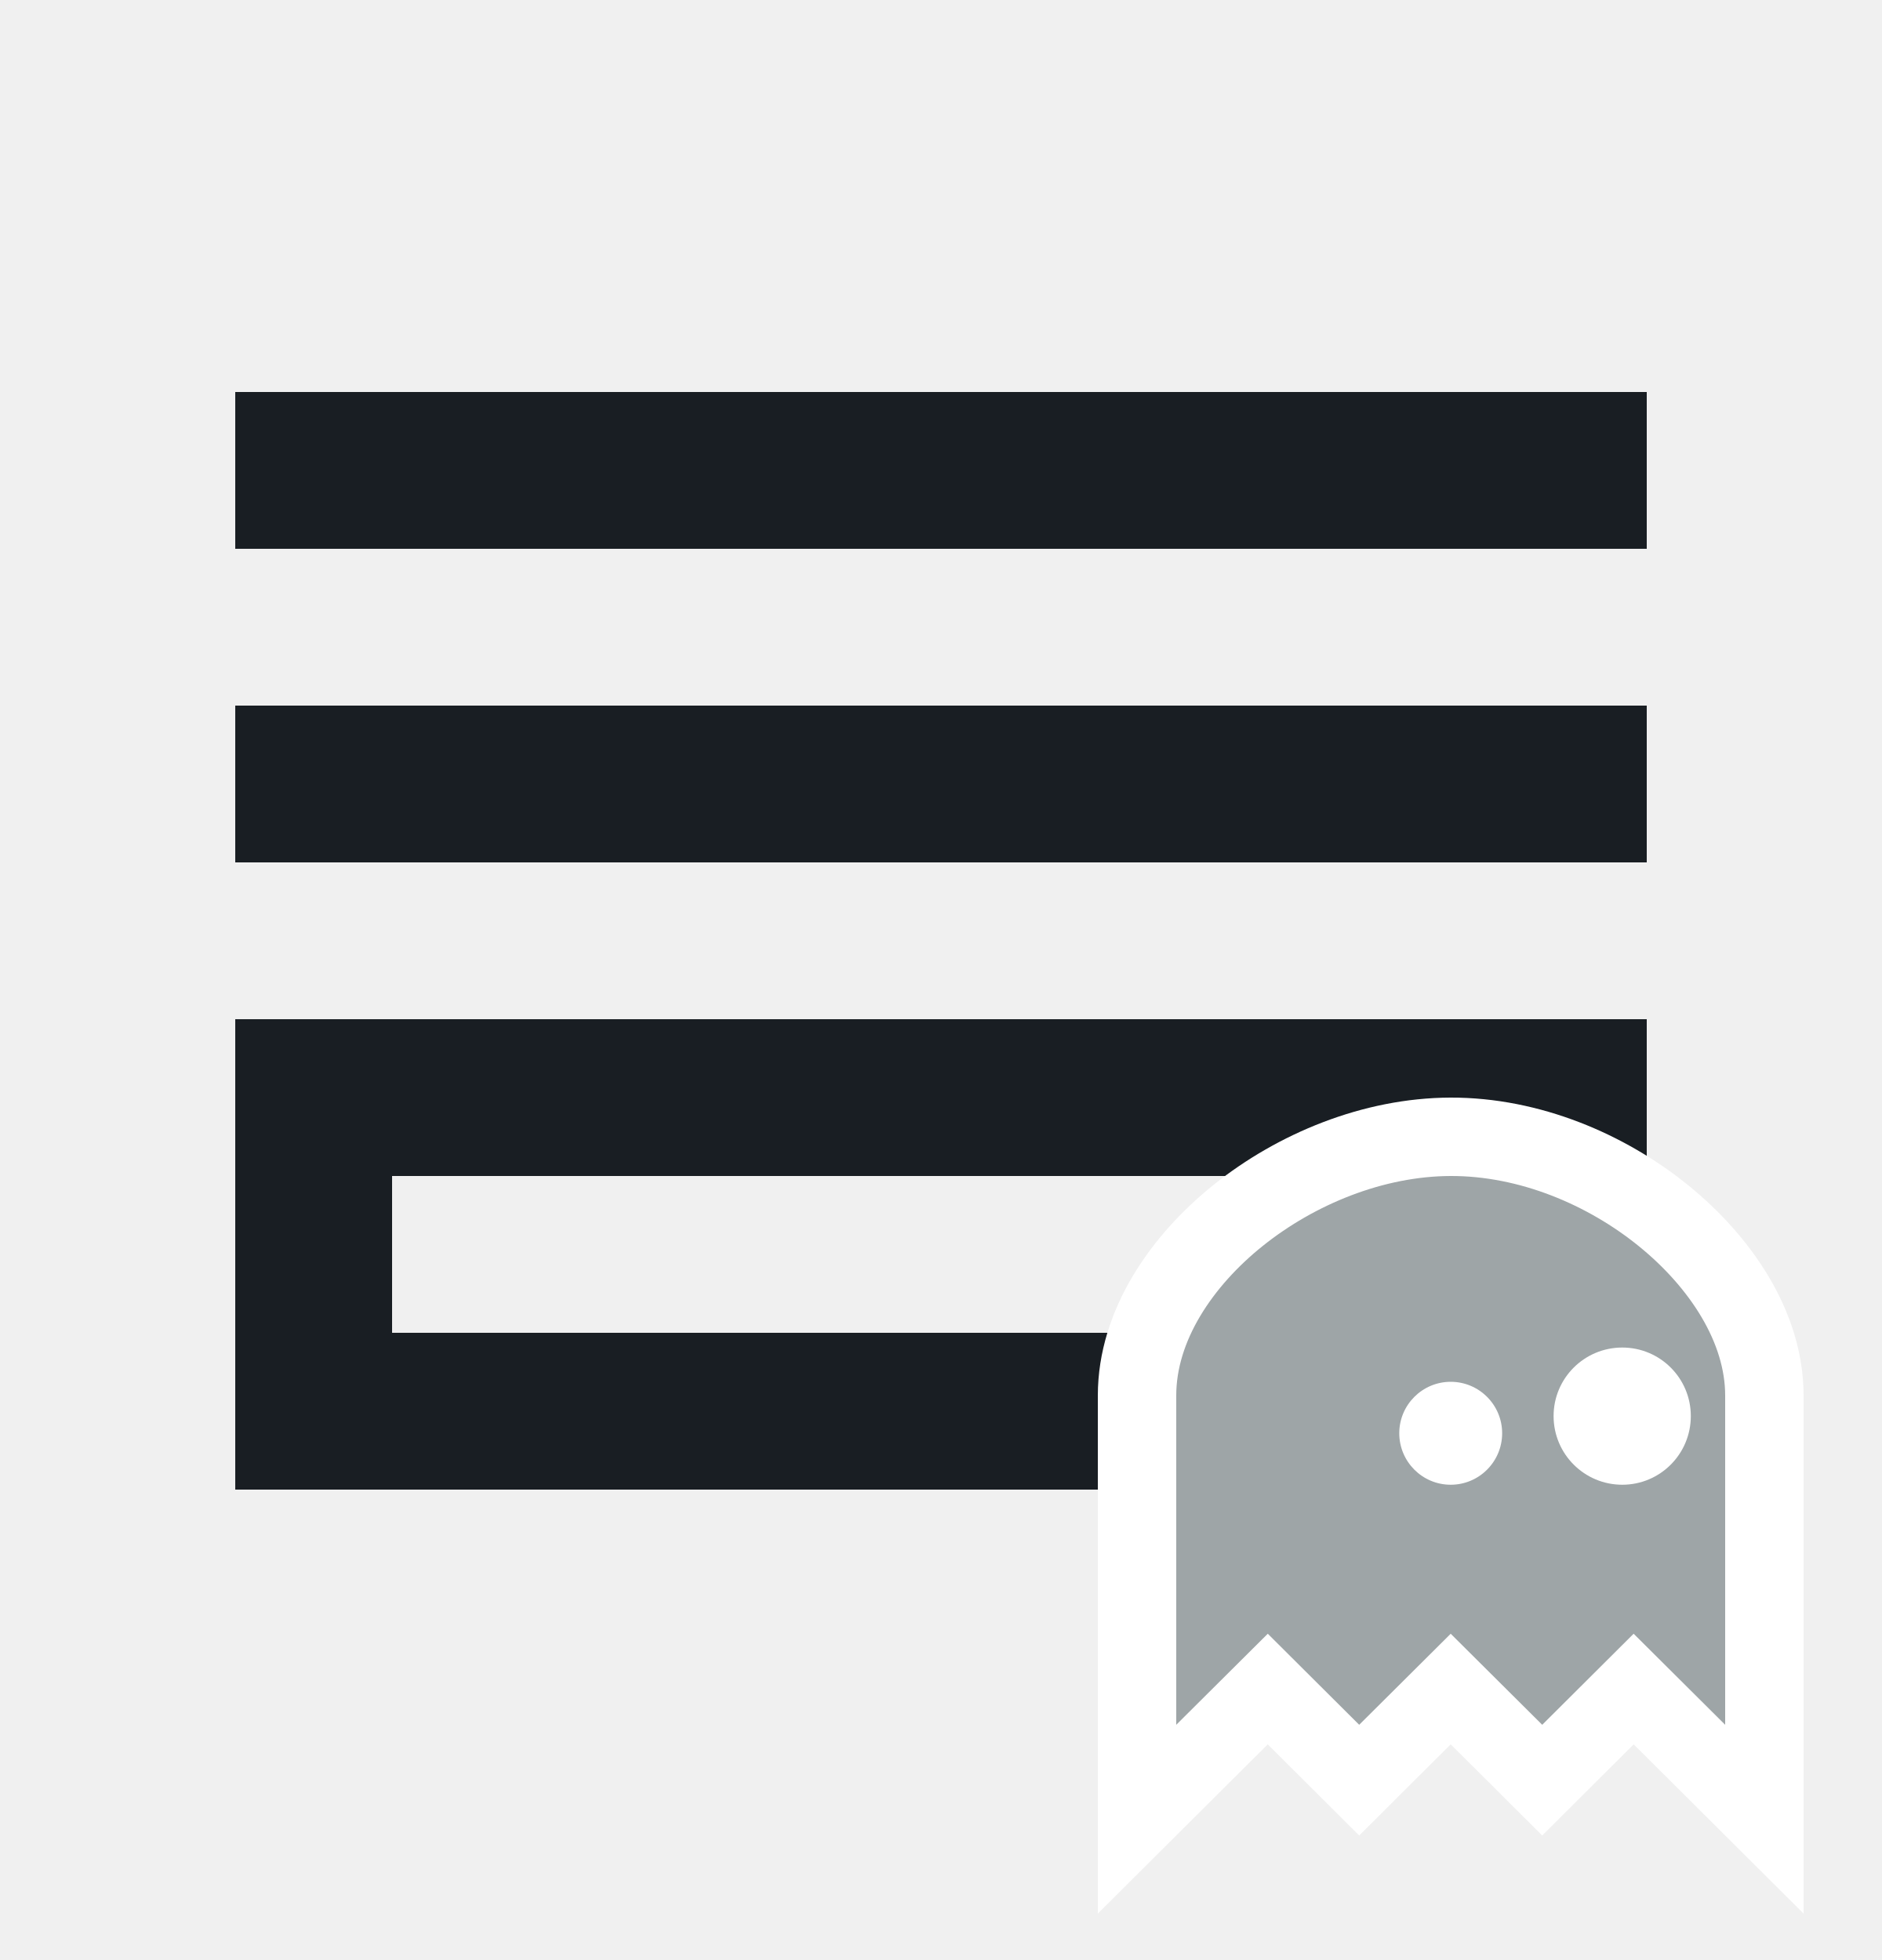
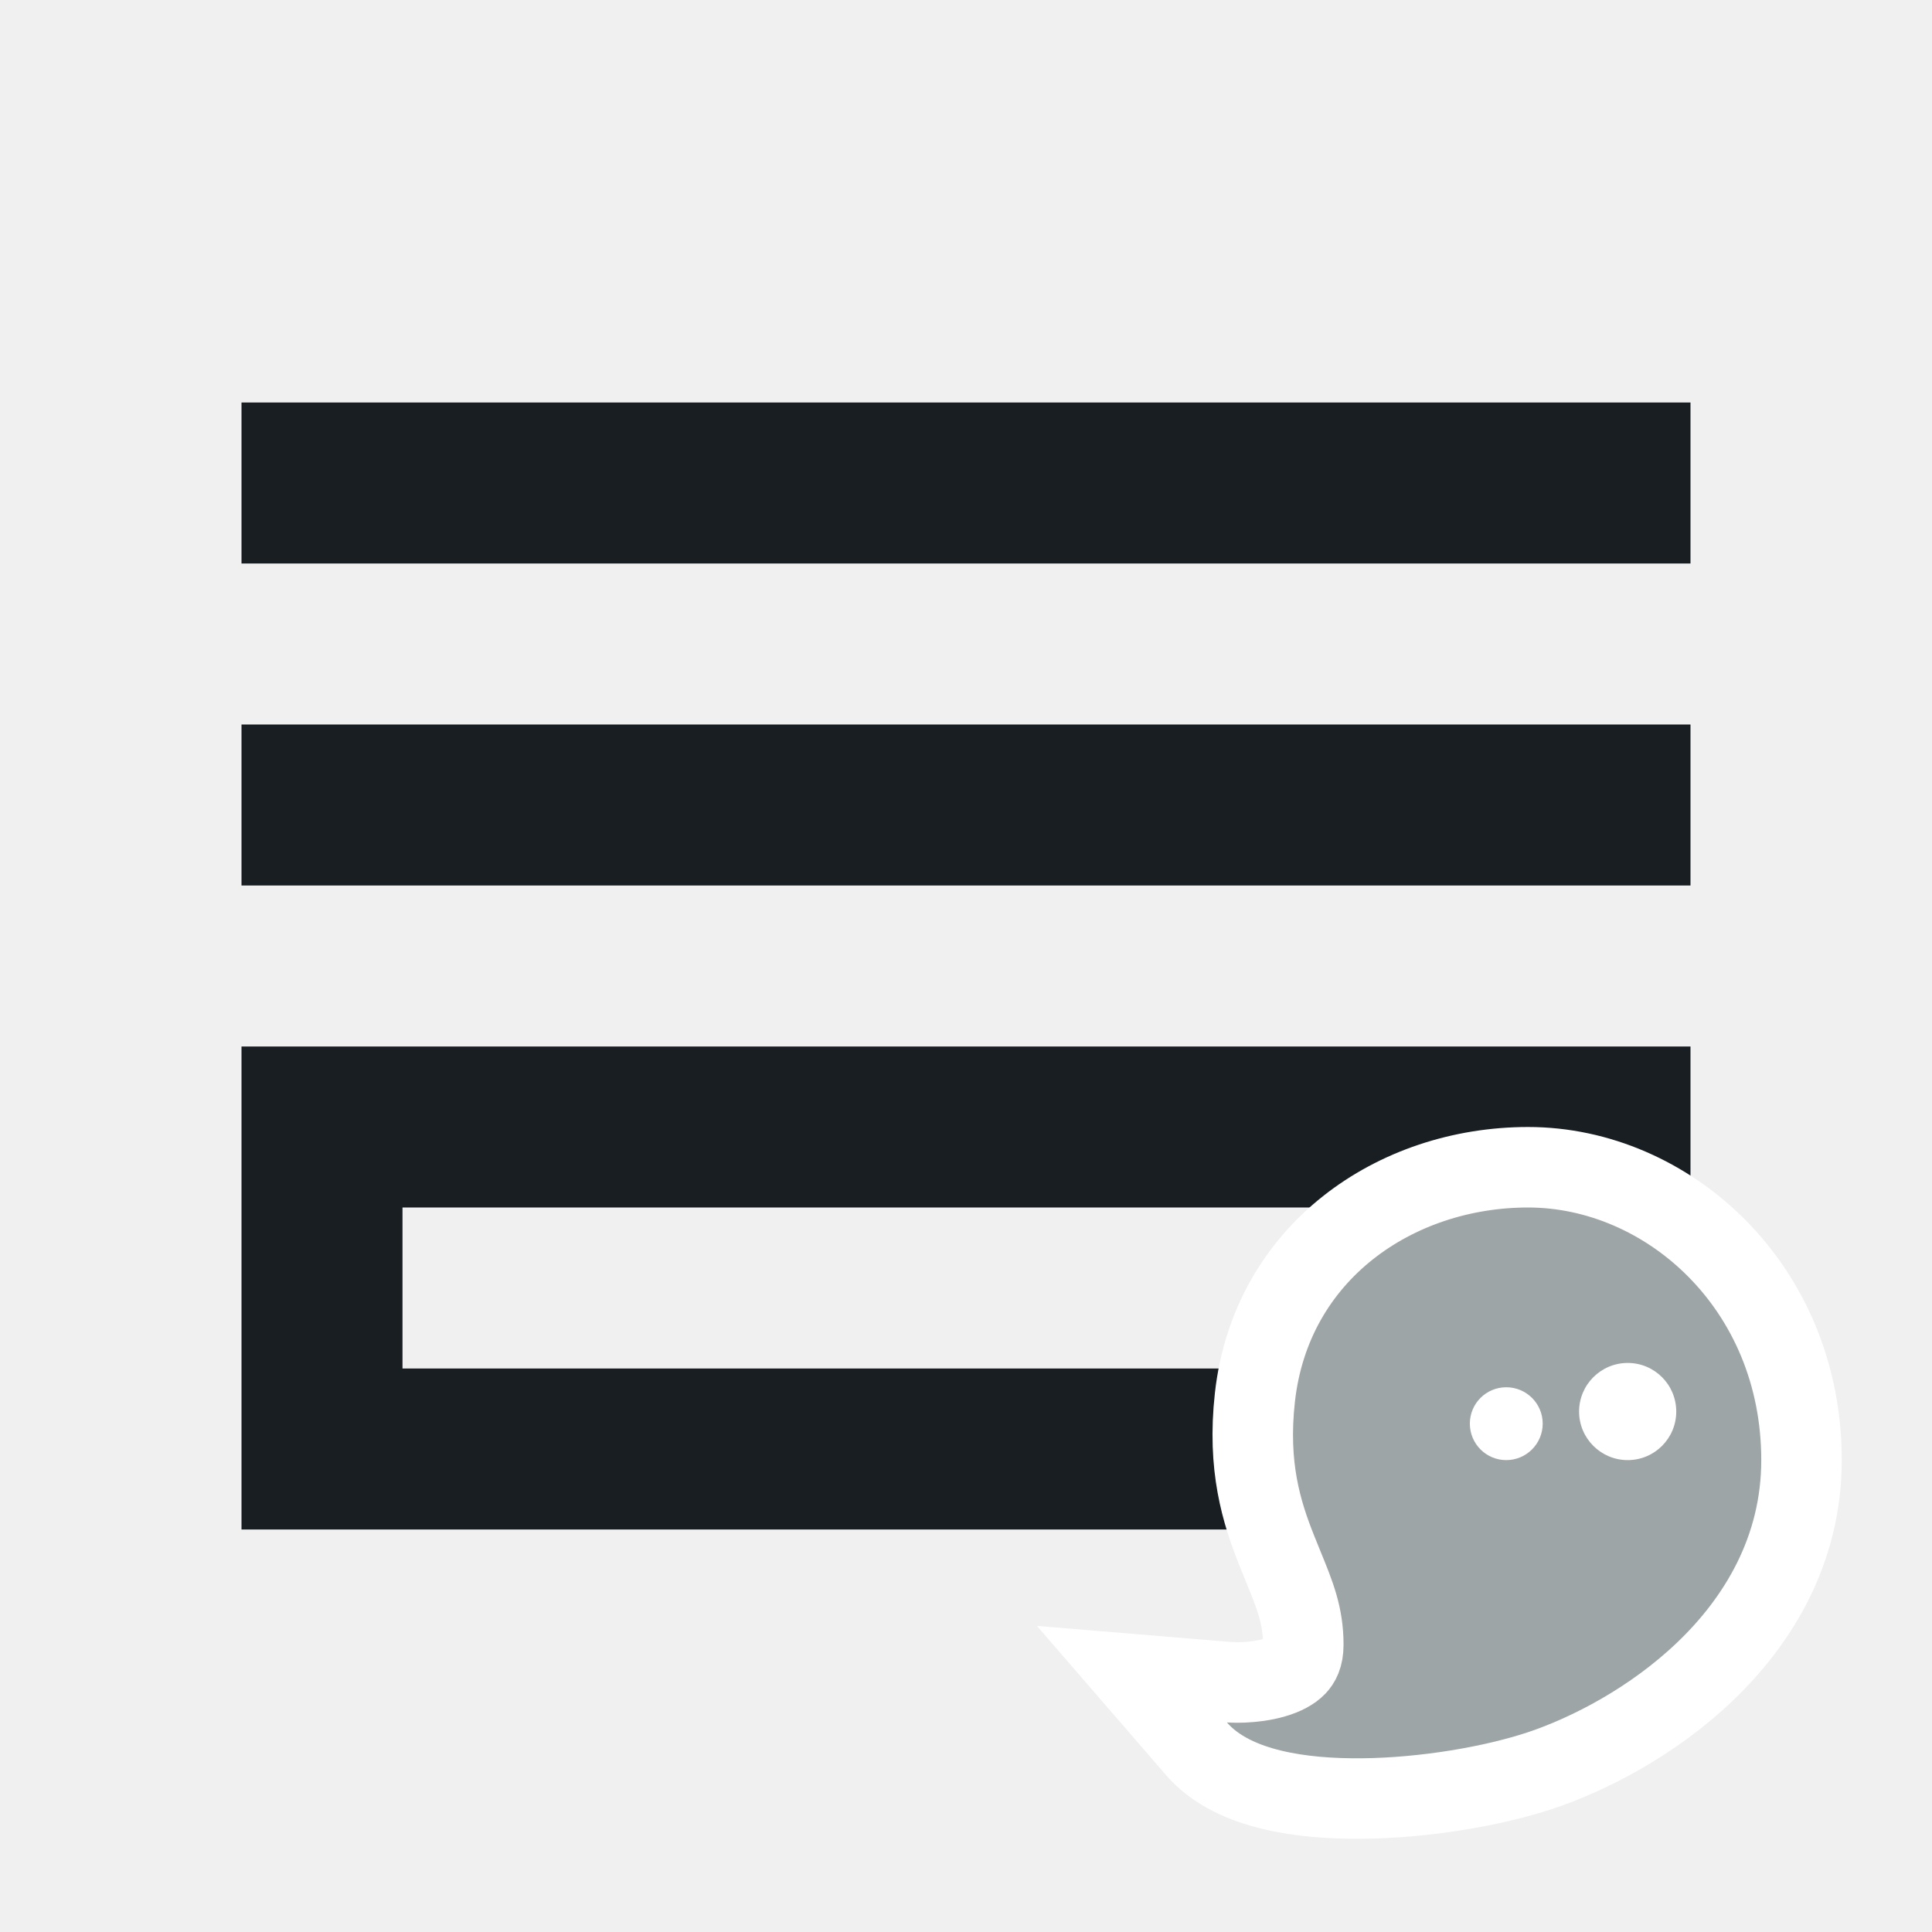
- <svg xmlns="http://www.w3.org/2000/svg" width="24" height="25" viewBox="0 0 24 25" fill="none">
+ <svg xmlns="http://www.w3.org/2000/svg" width="24" height="24" viewBox="0 0 24 24" fill="none">
  <path d="M19 15V17H5V15H19ZM21 5H3V7H21V5ZM21 9H3V11H21V9ZM21 13H3V19H21V13Z" fill="#191E23" />
-   <path d="M14.5 22V23.204L15.353 22.354L16.167 21.544L16.98 22.354L17.333 22.706L17.686 22.354L18.5 21.544L19.314 22.354L19.667 22.706L20.02 22.354L20.833 21.544L21.647 22.354L22.5 23.204V22V17.8C22.5 16.923 21.937 16.094 21.218 15.51C20.488 14.916 19.504 14.497 18.498 14.5C17.51 14.503 16.528 14.912 15.794 15.499C15.071 16.077 14.5 16.905 14.5 17.8V22Z" fill="#9EA5A7" stroke="white" />
-   <path d="M19.156 18.281C19.156 18.644 18.862 18.938 18.5 18.938C18.138 18.938 17.844 18.644 17.844 18.281C17.844 17.919 18.138 17.625 18.5 17.625C18.862 17.625 19.156 17.919 19.156 18.281Z" fill="white" />
-   <path d="M21.562 18.062C21.562 18.546 21.171 18.938 20.688 18.938C20.204 18.938 19.812 18.546 19.812 18.062C19.812 17.579 20.204 17.188 20.688 17.188C21.171 17.188 21.562 17.579 21.562 18.062Z" fill="white" />
+   <path d="M15.281 20.898L14.061 20.797L14.863 21.724C15.106 22.005 15.463 22.152 15.799 22.233C16.145 22.317 16.537 22.346 16.926 22.342C17.701 22.334 18.545 22.19 19.141 21.992C19.741 21.791 20.534 21.384 21.184 20.761C21.84 20.133 22.379 19.256 22.379 18.138C22.379 15.979 20.712 14.5 18.983 14.5C17.333 14.5 15.79 15.556 15.589 17.358C15.493 18.218 15.671 18.787 15.861 19.263C15.888 19.331 15.914 19.395 15.939 19.456C16.087 19.817 16.19 20.069 16.19 20.431C16.19 20.579 16.145 20.649 16.103 20.694C16.049 20.75 15.957 20.803 15.825 20.841C15.696 20.879 15.558 20.894 15.447 20.899C15.393 20.901 15.348 20.901 15.319 20.9C15.304 20.899 15.293 20.899 15.287 20.898L15.281 20.898L15.281 20.898C15.281 20.898 15.281 20.898 15.281 20.898Z" fill="#9EA5A7" stroke="white" />
+   <path d="M19.164 17.685C19.164 17.935 18.961 18.138 18.711 18.138C18.461 18.138 18.259 17.935 18.259 17.685C18.259 17.435 18.461 17.233 18.711 17.233C18.961 17.233 19.164 17.435 19.164 17.685Z" fill="white" />
+   <path d="M20.823 17.535C20.823 17.868 20.553 18.138 20.22 18.138C19.887 18.138 19.616 17.868 19.616 17.535C19.616 17.201 19.887 16.931 20.22 16.931C20.553 16.931 20.823 17.201 20.823 17.535Z" fill="white" />
</svg>
